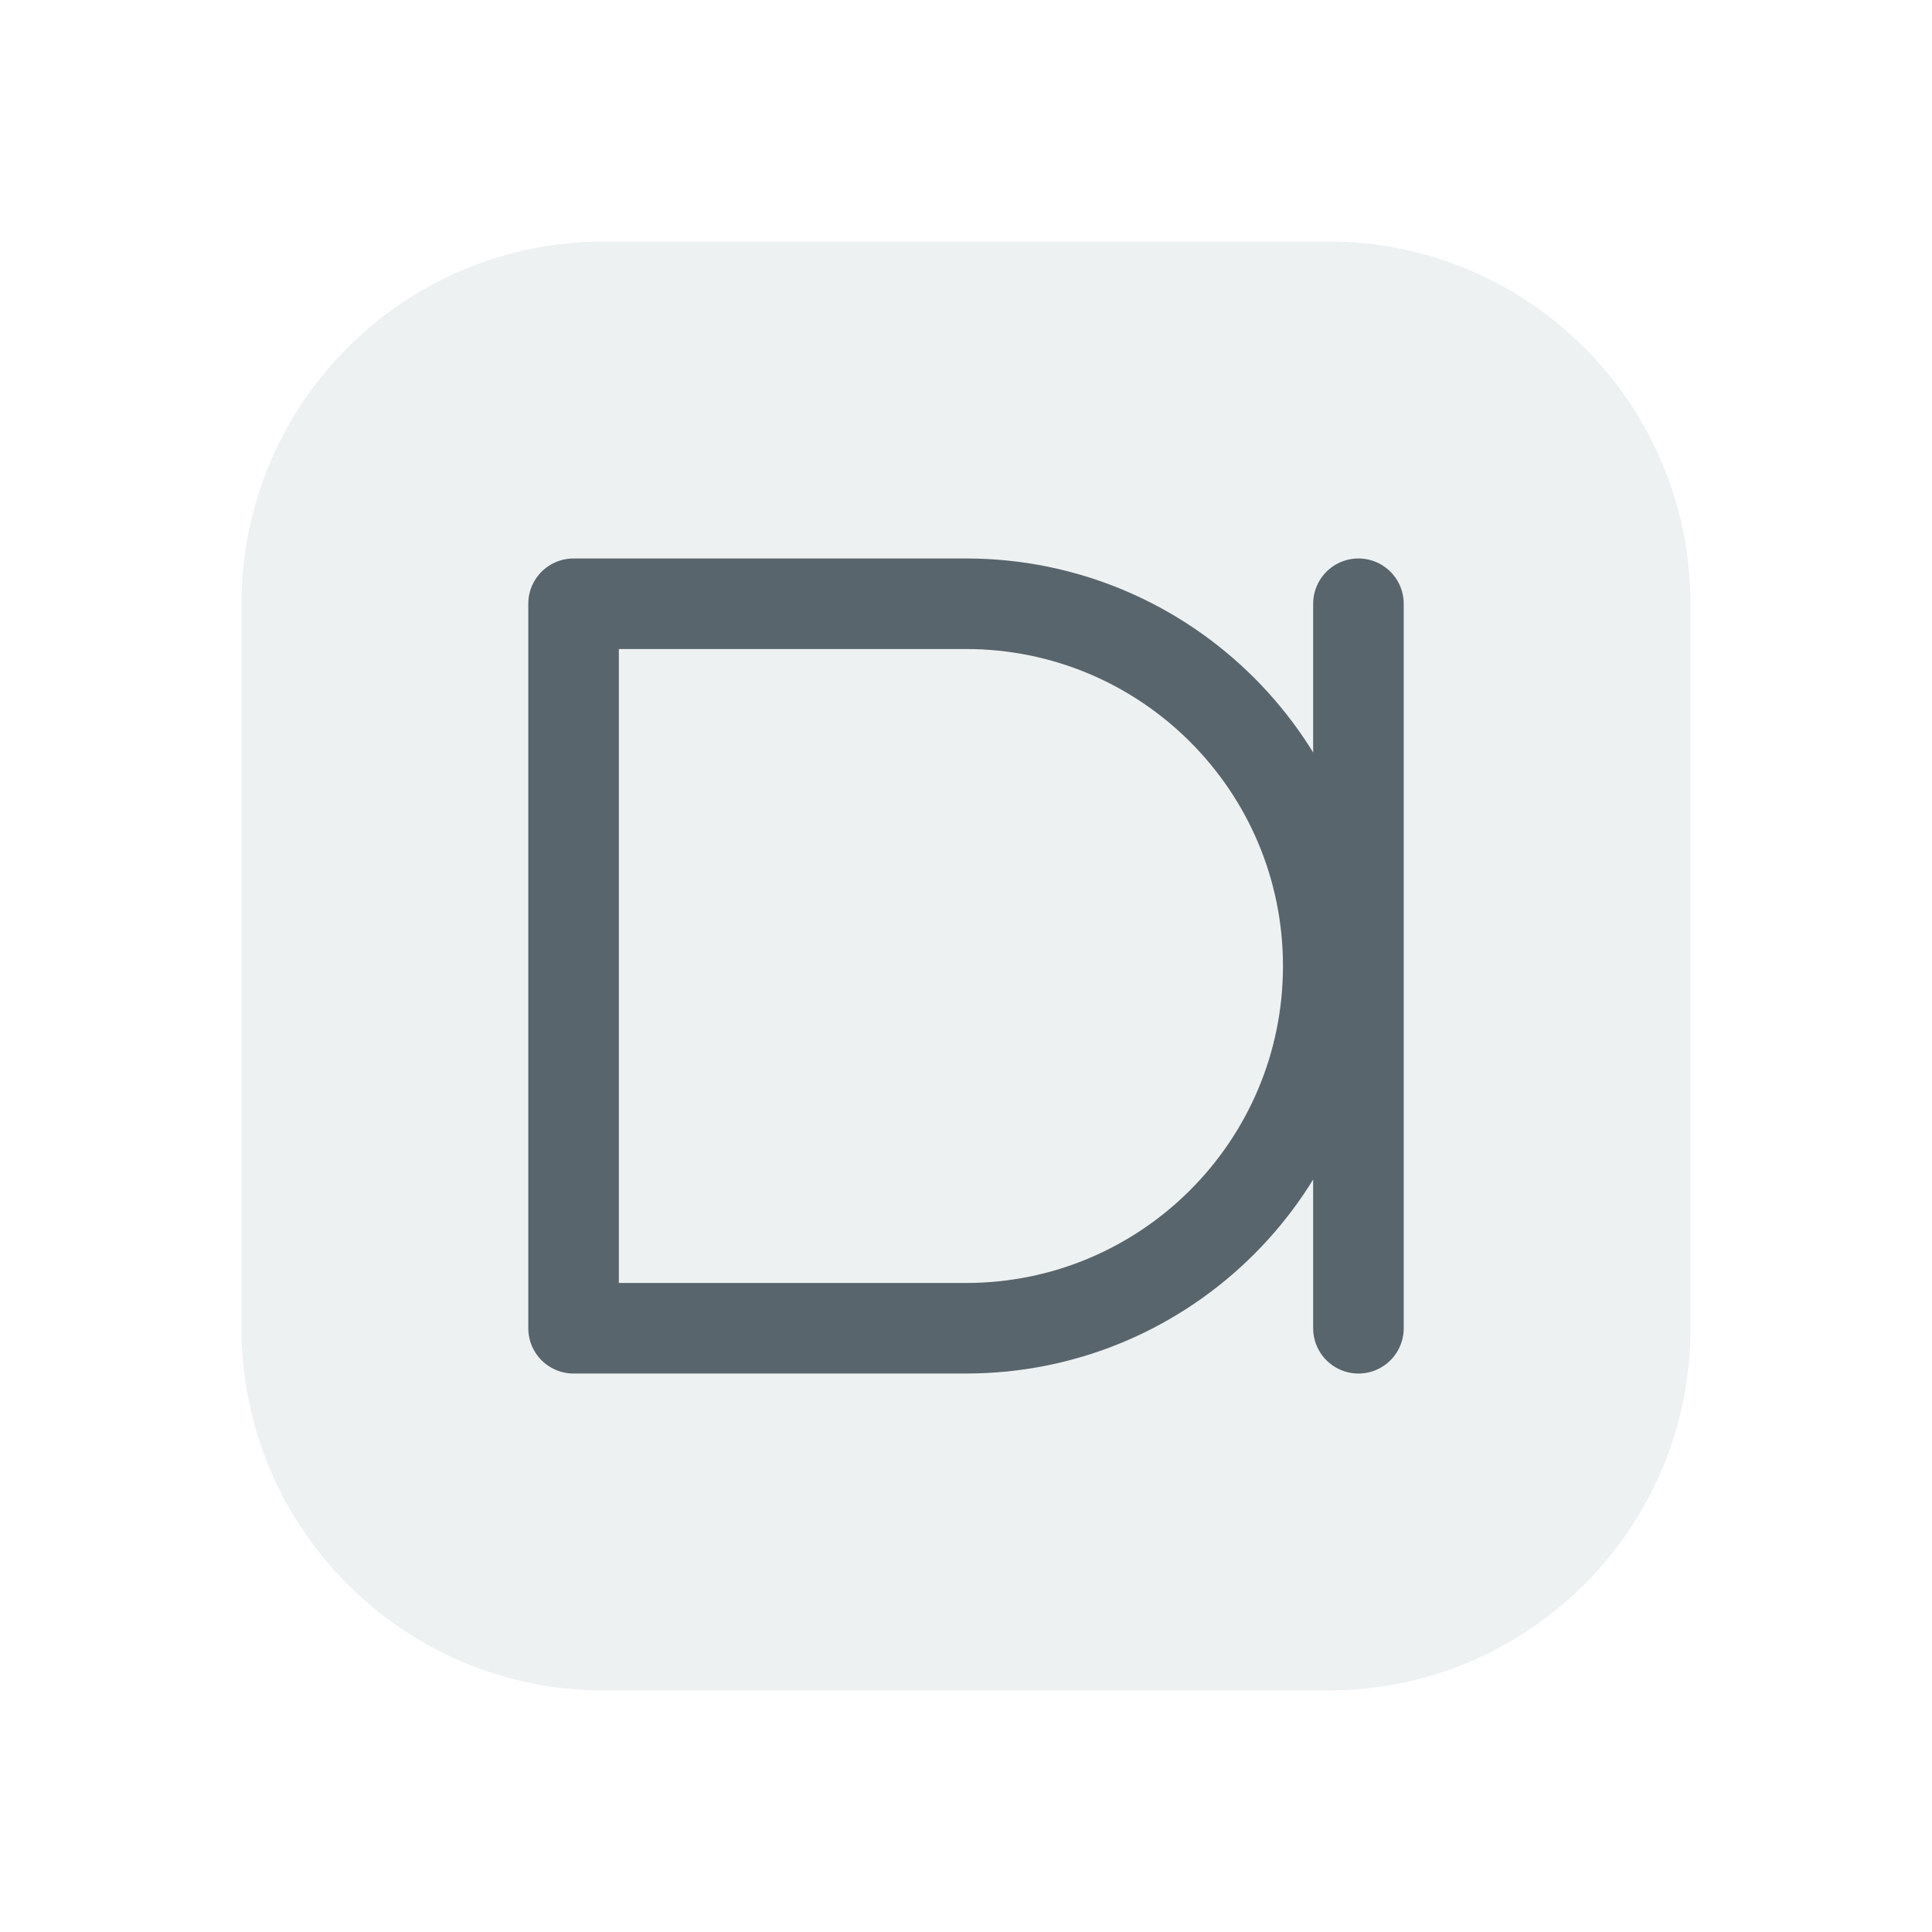
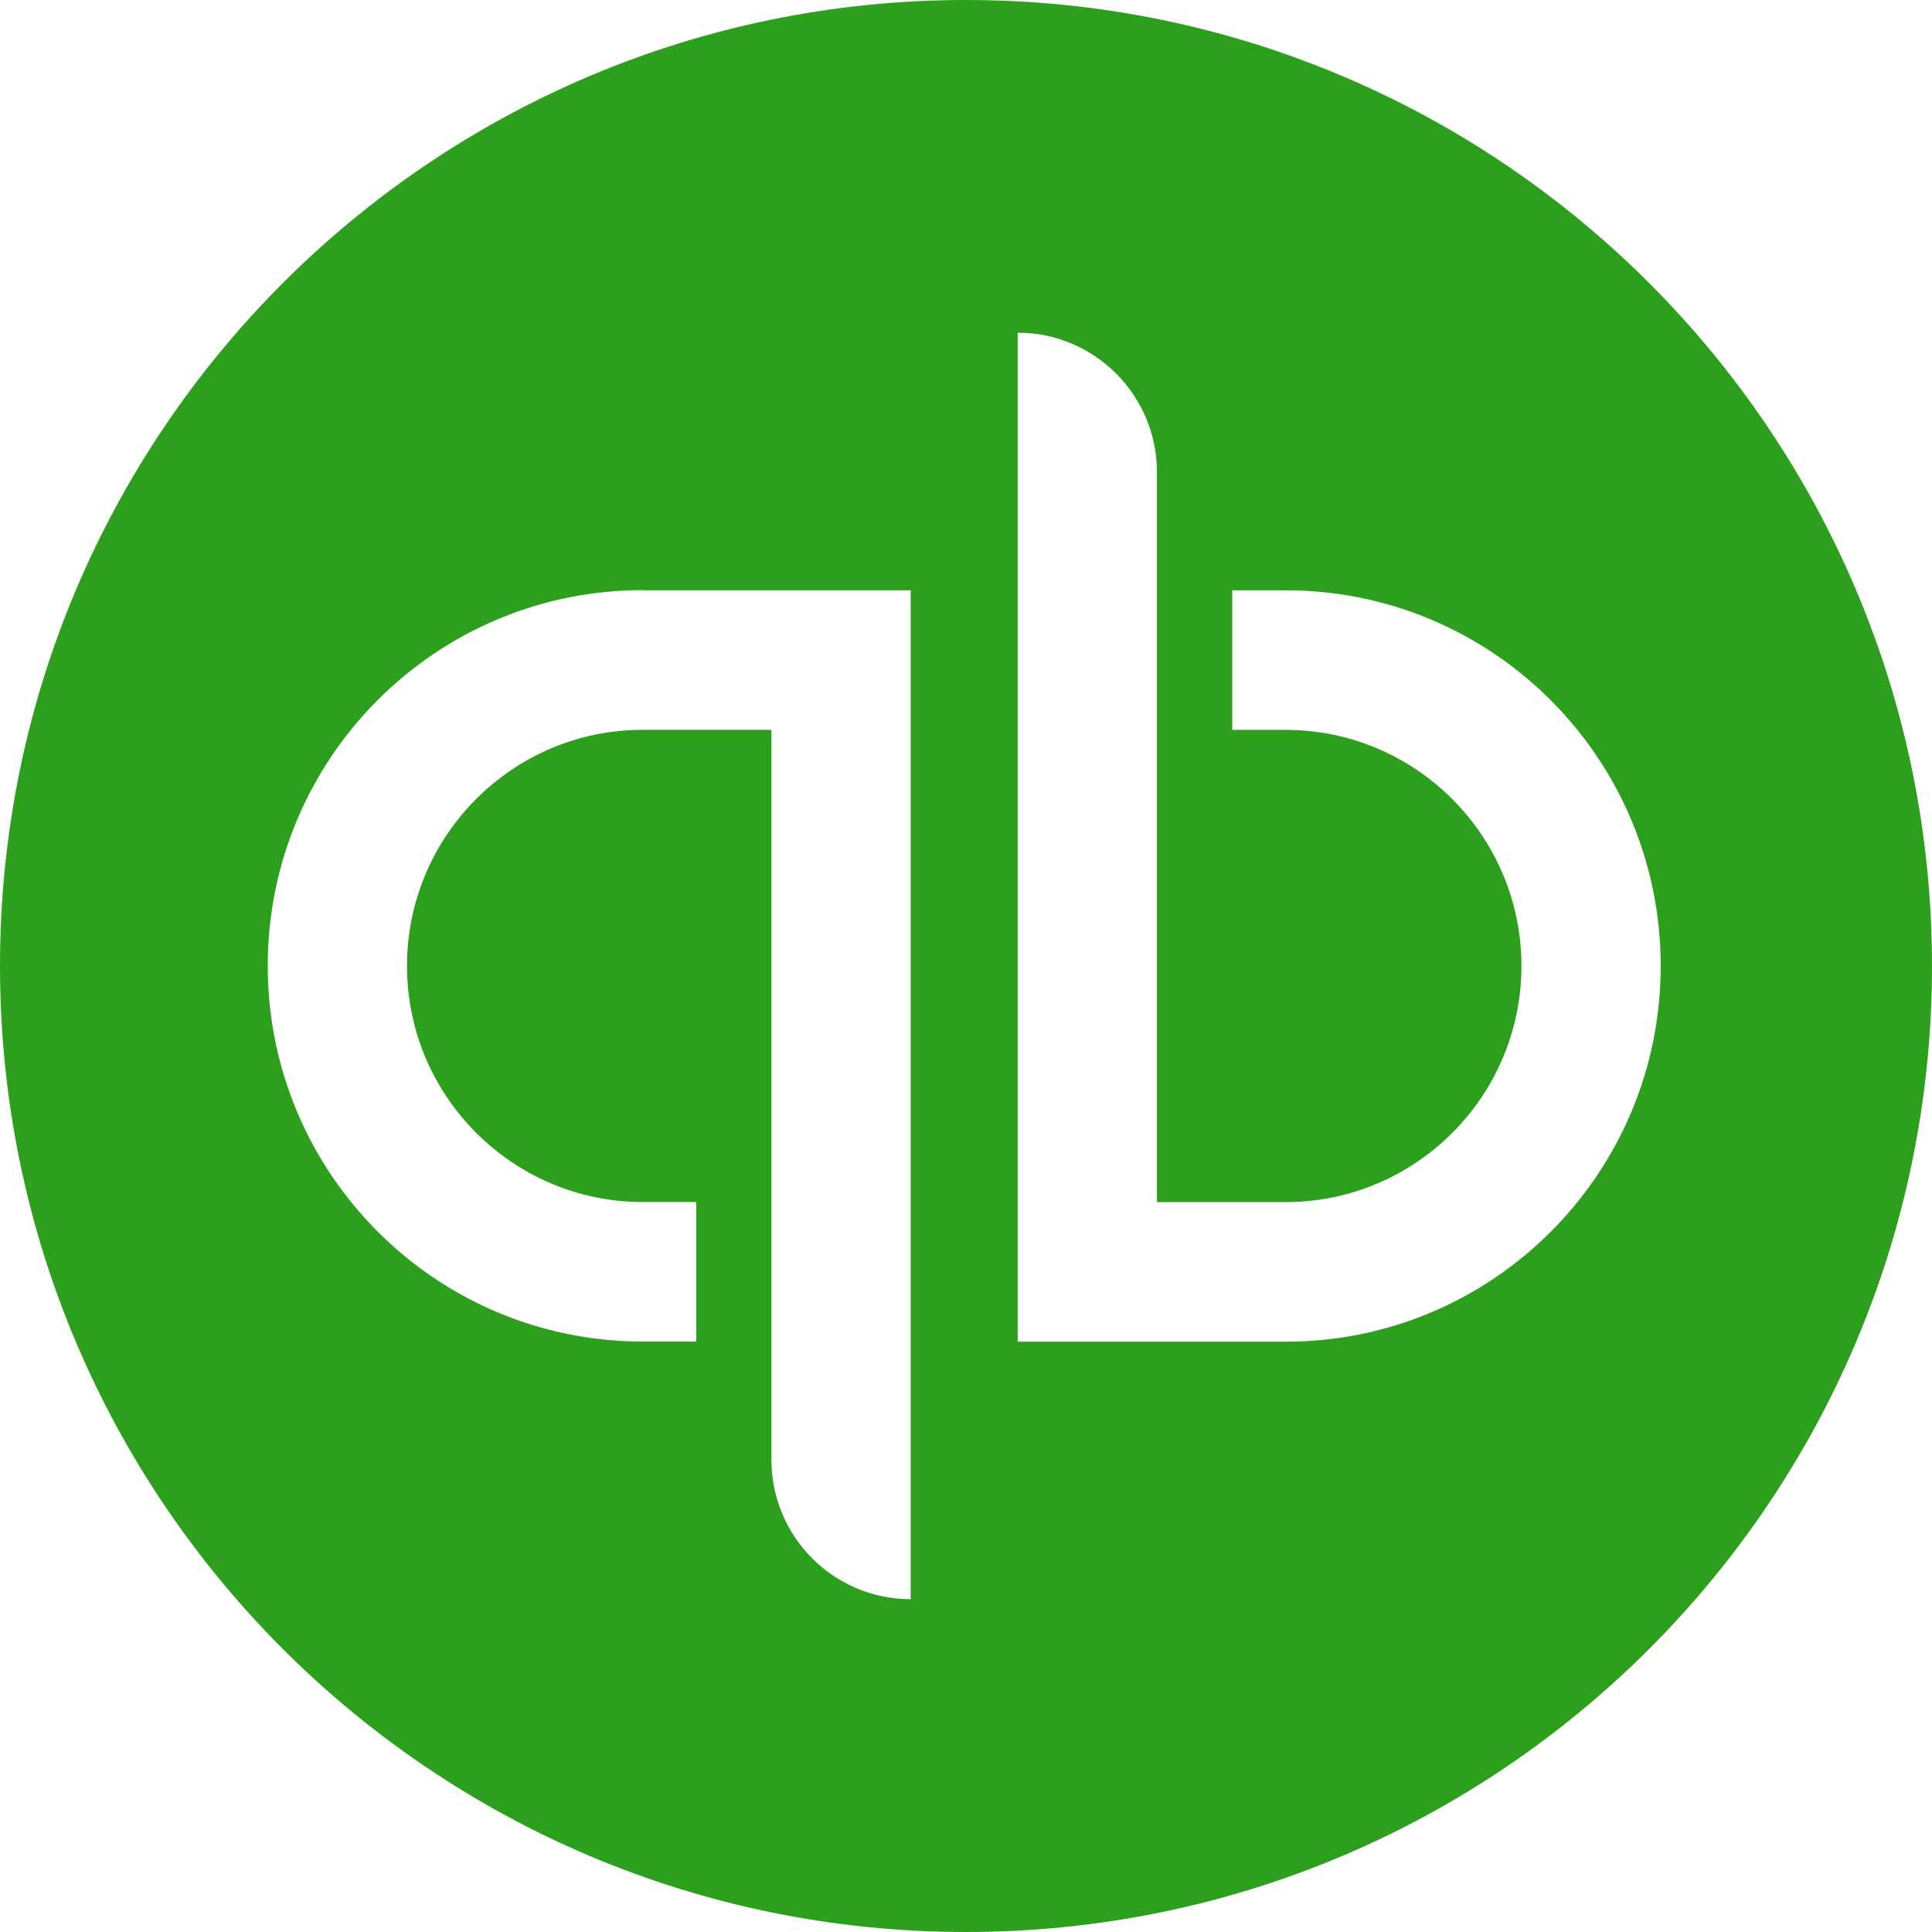
- <svg xmlns="http://www.w3.org/2000/svg" viewBox="0 0 64 64" fill="none">
-   <rect x="8" y="8" width="48" height="48" rx="12" fill="#eef1f2" />
-   <path d="M19 20h13a12 12 0 0 1 0 24H19V20Zm0 9v15m26-24v24" stroke="#59656c" stroke-linecap="round" stroke-linejoin="round" stroke-width="3" />
+ <svg xmlns="http://www.w3.org/2000/svg" role="img" viewBox="0 0 24 24">
+   <path fill="#2CA01C" d="M12 0A12 12 0 0 0 0 12a12 12 0 0 0 12 12 12 12 0 0 0 12-12A12 12 0 0 0 12 0zm.642 4.133c.955 0 1.73.776 1.73 1.733v9.067h1.6c1.614 0 2.928-1.316 2.928-2.933 0-1.617-1.314-2.933-2.928-2.933h-.665V7.333h.665c2.572 0 4.658 2.09 4.658 4.667 0 2.577-2.086 4.667-4.658 4.667H12.642zM7.984 7.333h3.329v12.533c-.956 0-1.73-.776-1.73-1.733V9.066H7.984c-1.615 0-2.928 1.316-2.928 2.933 0 1.617 1.313 2.933 2.928 2.933h.665v1.733h-.665c-2.572 0-4.658-2.089-4.658-4.667 0-2.577 2.085-4.667 4.658-4.667Z" />
</svg>
